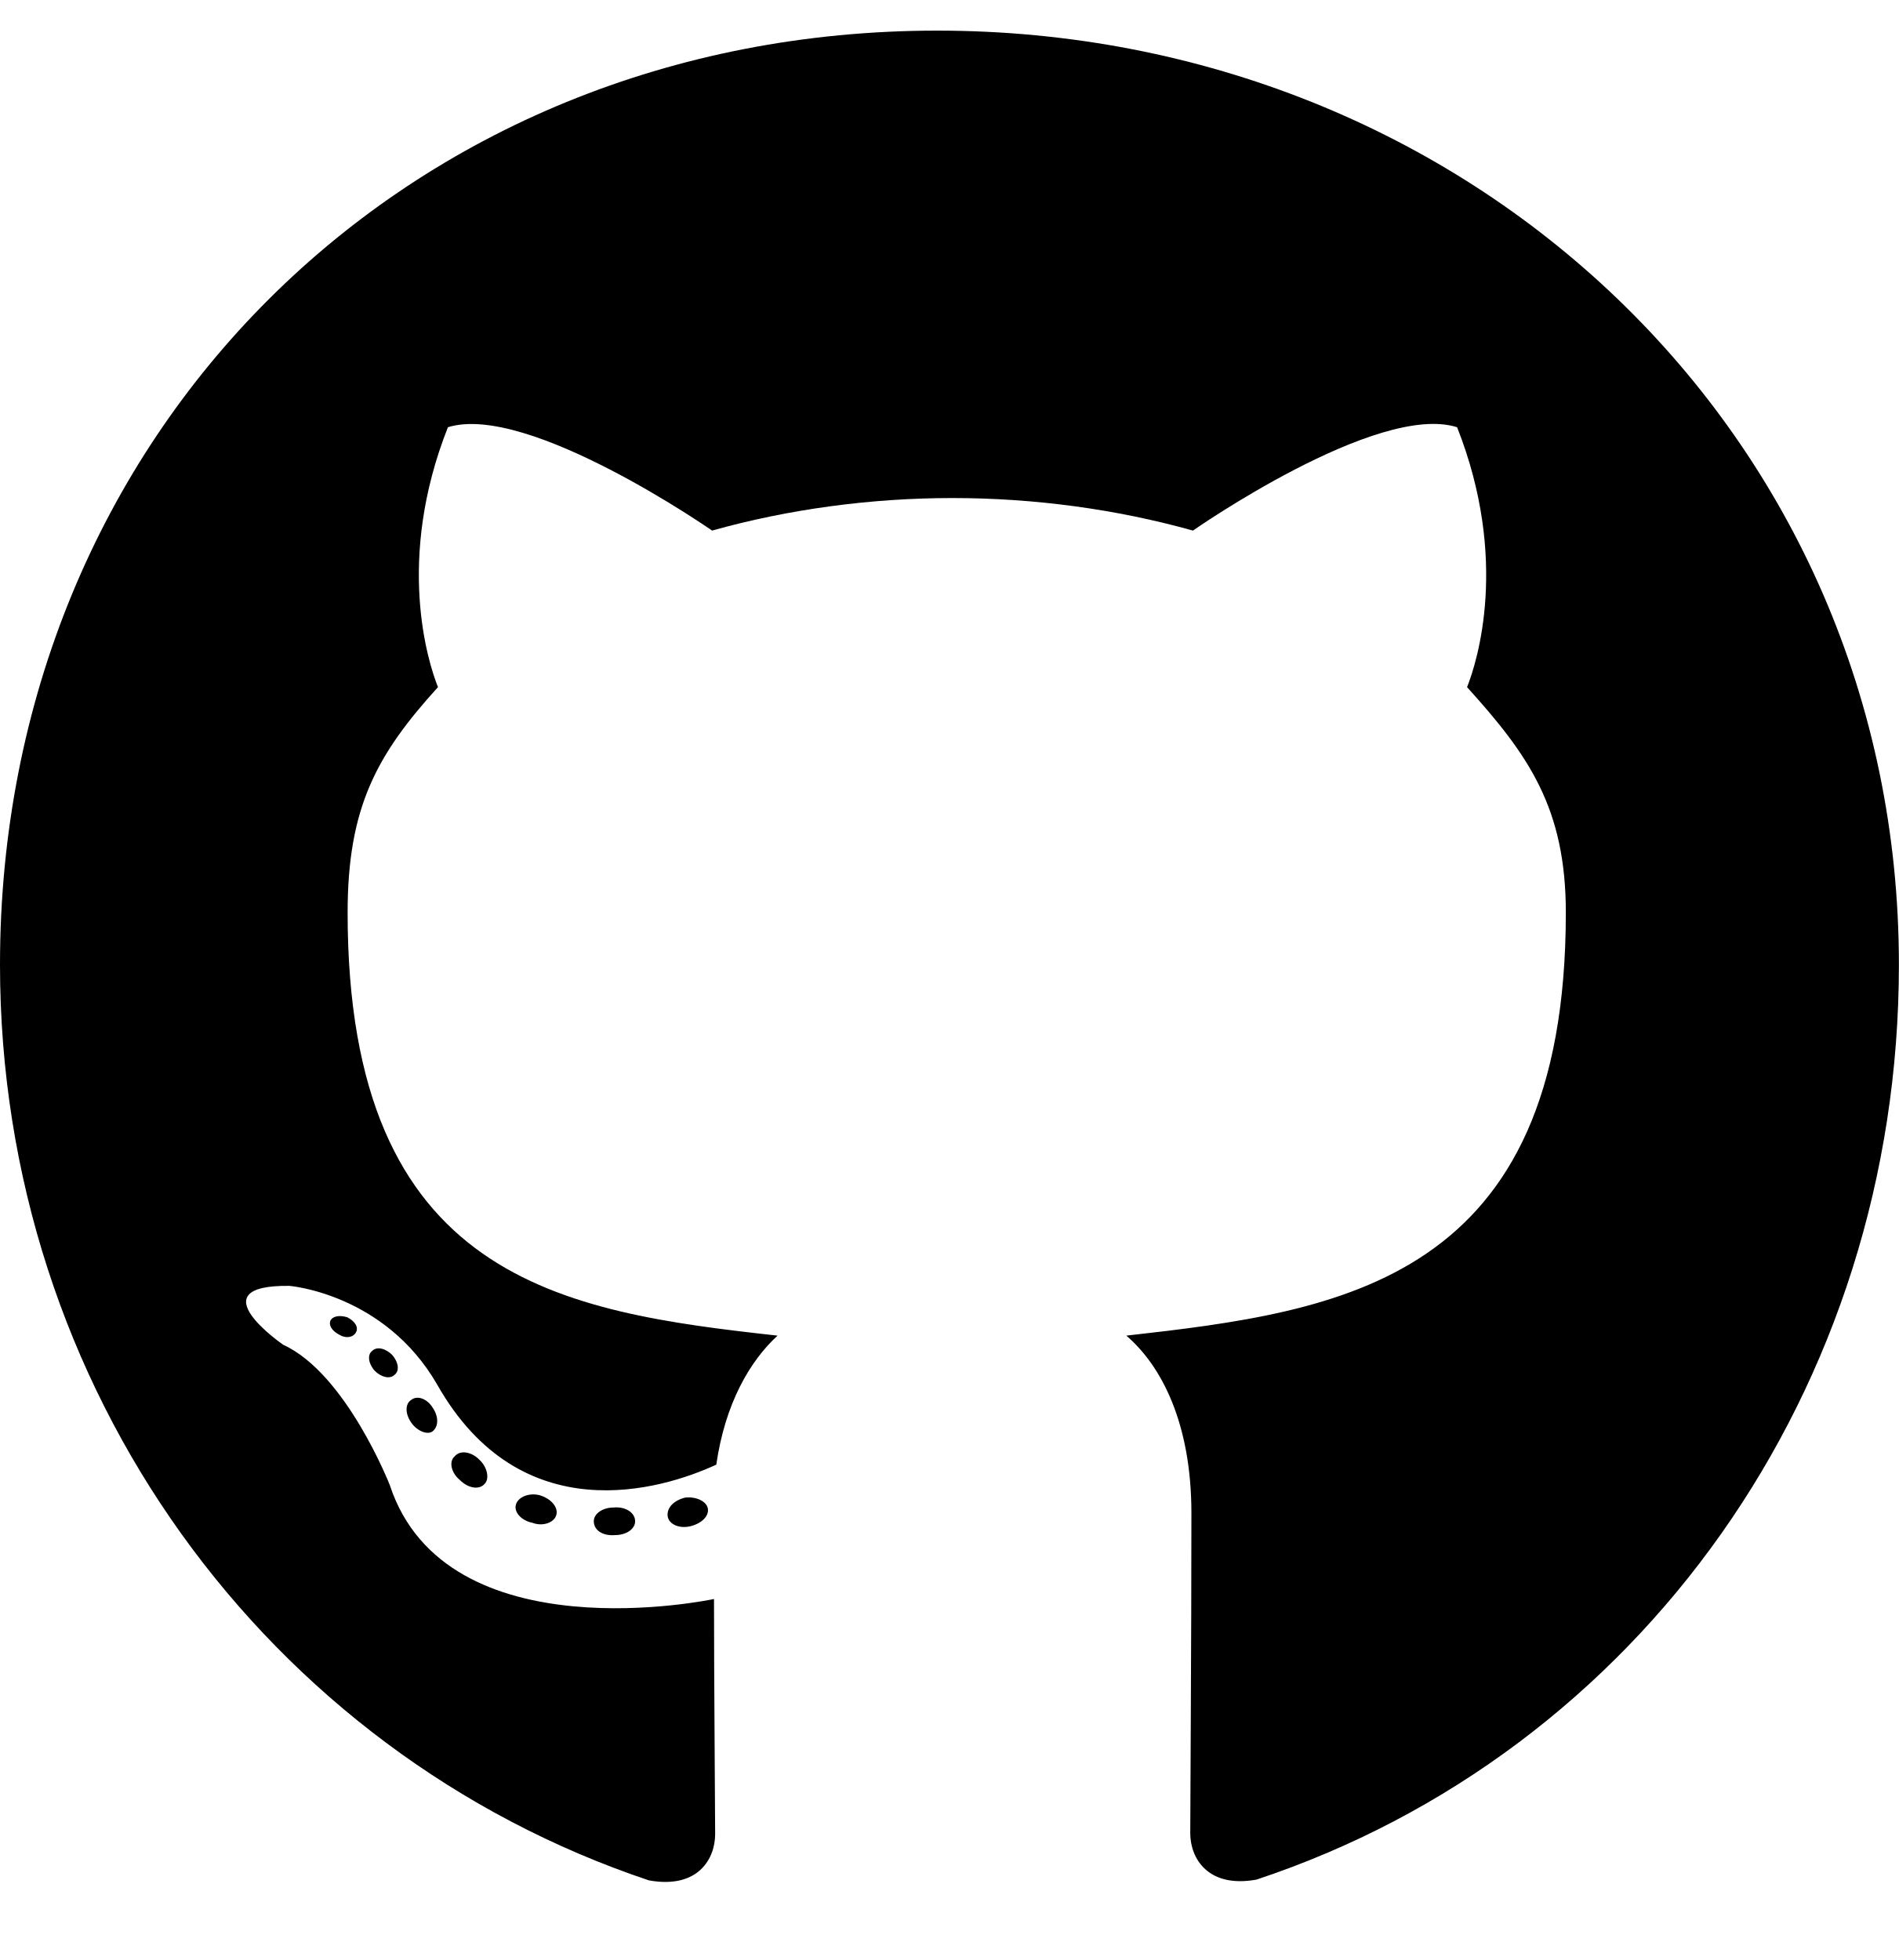
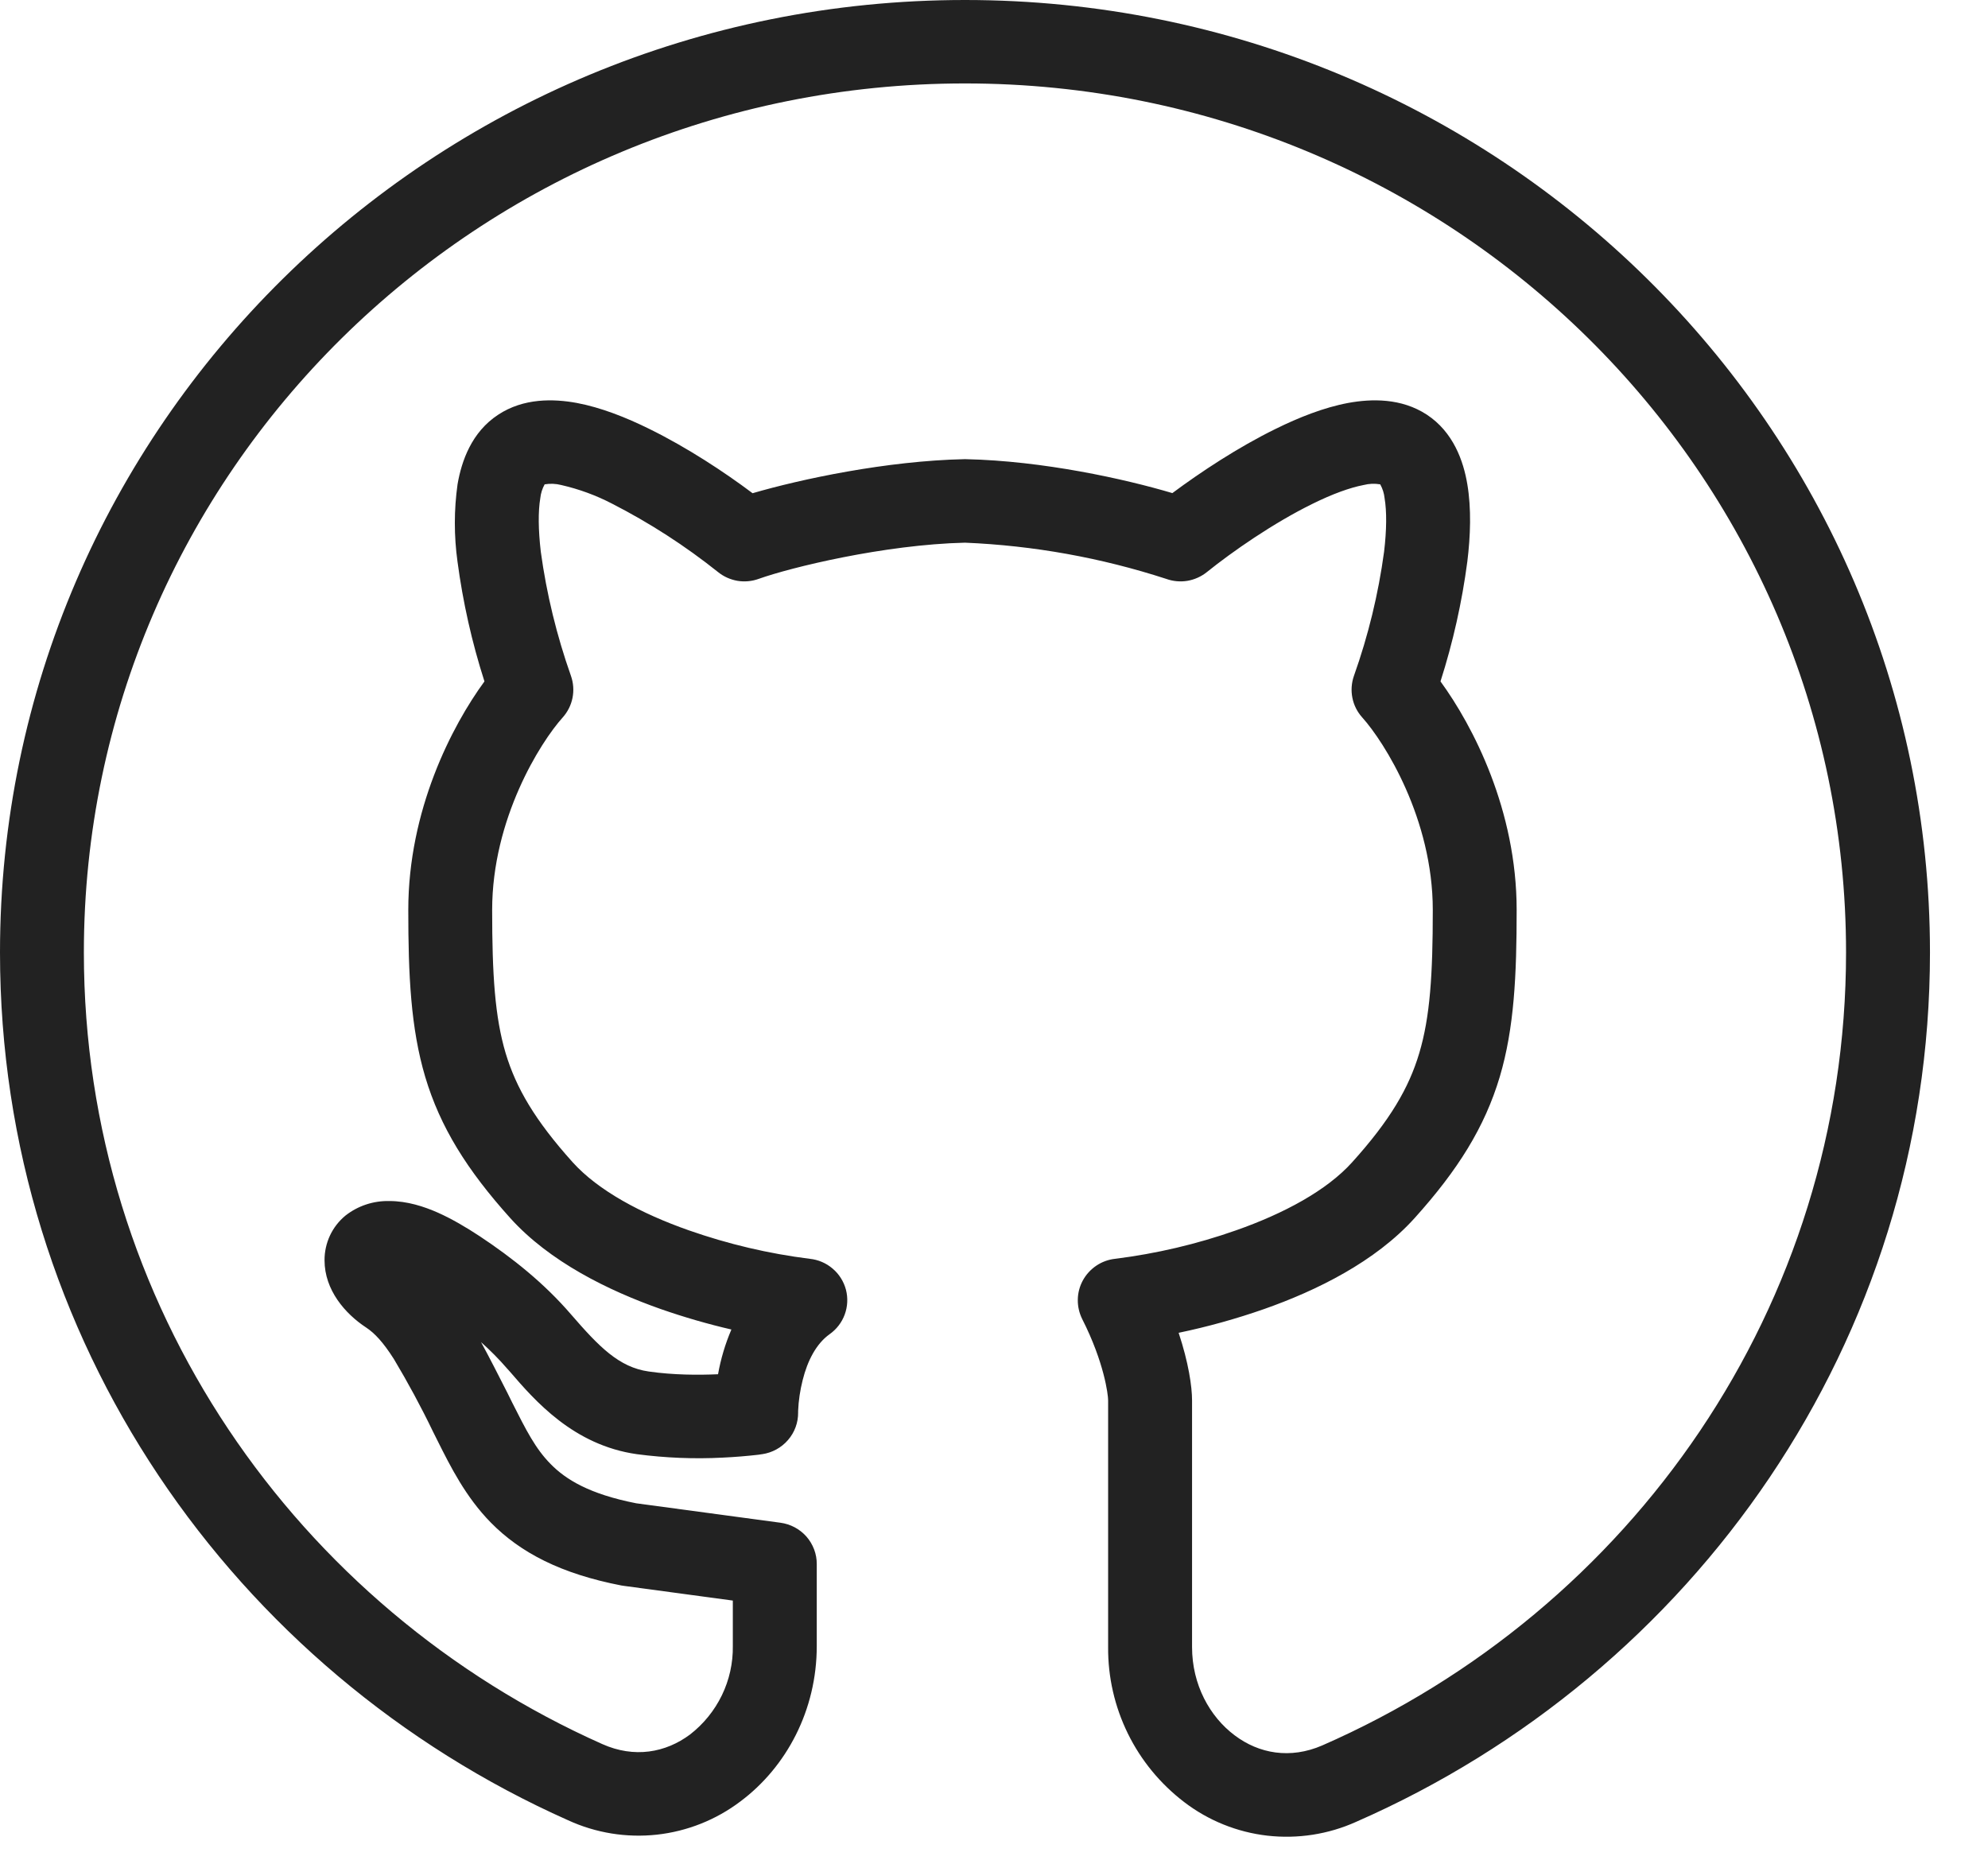
- <svg xmlns="http://www.w3.org/2000/svg" viewBox="0 0 496 512">
-   <path d="M165.9 397.4c0 2-2.3 3.6-5.2 3.6-3.3.3-5.6-1.3-5.6-3.6 0-2 2.3-3.6 5.2-3.6 3-.3 5.6 1.3 5.6 3.6zm-31.1-4.5c-.7 2 1.3 4.3 4.3 4.9 2.6 1 5.6 0 6.2-2s-1.3-4.3-4.3-5.2c-2.6-.7-5.5.3-6.2 2.3zm44.2-1.7c-2.9.7-4.9 2.6-4.6 4.9.3 2 2.9 3.3 5.9 2.6 2.9-.7 4.9-2.6 4.6-4.6-.3-1.9-3-3.2-5.9-2.9zM244.8 8C106.1 8 0 113.3 0 252c0 110.9 69.8 205.8 169.5 239.2 12.8 2.3 17.3-5.6 17.3-12.1 0-6.2-.3-40.4-.3-61.4 0 0-70 15-84.7-29.8 0 0-11.4-29.1-27.8-36.6 0 0-22.9-15.7 1.6-15.4 0 0 24.9 2 38.6 25.8 21.9 38.6 58.6 27.5 72.9 20.9 2.3-16 8.8-27.1 16-33.7-55.9-6.2-112.3-14.3-112.3-110.5 0-27.5 7.6-41.3 23.6-58.9-2.6-6.5-11.1-33.3 2.6-67.9 20.9-6.5 69 27 69 27 20-5.6 41.5-8.5 62.8-8.5s42.8 2.9 62.8 8.5c0 0 48.1-33.6 69-27 13.7 34.7 5.2 61.4 2.6 67.9 16 17.7 25.8 31.5 25.8 58.9 0 96.5-58.9 104.2-114.8 110.5 9.2 7.9 17 22.9 17 46.4 0 33.7-.3 75.4-.3 83.6 0 6.5 4.6 14.4 17.3 12.1C428.2 457.8 496 362.9 496 252 496 113.3 383.5 8 244.8 8zM97.2 352.9c-1.3 1-1 3.3.7 5.2 1.6 1.6 3.9 2.3 5.2 1 1.3-1 1-3.3-.7-5.2-1.6-1.6-3.9-2.3-5.2-1zm-10.8-8.1c-.7 1.3.3 2.9 2.3 3.9 1.6 1 3.6.7 4.3-.7.7-1.3-.3-2.9-2.3-3.9-2-.6-3.6-.3-4.3.7zm32.4 35.6c-1.6 1.3-1 4.3 1.3 6.2 2.3 2.3 5.2 2.6 6.5 1 1.3-1.3.7-4.3-1.3-6.2-2.2-2.3-5.2-2.6-6.5-1zm-11.4-14.7c-1.6 1-1.6 3.6 0 5.9 1.6 2.3 4.3 3.3 5.6 2.3 1.6-1.3 1.6-3.9 0-6.2-1.4-2.3-4-3.3-5.6-2z" />
+ <svg xmlns="http://www.w3.org/2000/svg" width="32" height="30" viewBox="0 0 32 30" fill="none">
+   <path fill-rule="evenodd" clip-rule="evenodd" d="M15.533 1.343C7.695 1.343 1.35 7.612 1.35 15.332C1.35 21.001 4.771 25.879 9.695 28.073C10.21 28.303 10.714 28.212 11.107 27.919C11.325 27.75 11.5 27.534 11.62 27.287C11.739 27.041 11.8 26.77 11.796 26.496V25.763L10.04 25.526C10.027 25.525 10.014 25.523 10.001 25.52C9.032 25.332 8.379 24.994 7.9 24.507C7.497 24.097 7.251 23.606 7.043 23.19L6.97 23.044C6.778 22.645 6.567 22.255 6.34 21.875C6.165 21.6 6.029 21.458 5.895 21.369C5.553 21.145 5.224 20.763 5.224 20.286C5.223 20.149 5.253 20.013 5.311 19.888C5.369 19.764 5.454 19.654 5.561 19.566C5.762 19.408 6.012 19.326 6.268 19.332C6.555 19.332 6.825 19.42 7.051 19.52C7.281 19.623 7.51 19.759 7.724 19.9C8.244 20.245 8.757 20.652 9.19 21.155C9.642 21.677 9.962 22.008 10.443 22.076C10.839 22.133 11.243 22.134 11.558 22.12C11.602 21.873 11.674 21.631 11.773 21.4C11.389 21.311 11.01 21.201 10.637 21.071C9.791 20.773 8.847 20.309 8.213 19.606C7.517 18.832 7.086 18.142 6.845 17.335C6.611 16.548 6.572 15.696 6.572 14.647C6.572 13.04 7.272 11.687 7.798 10.968C7.596 10.339 7.451 9.693 7.364 9.039C7.307 8.626 7.307 8.207 7.365 7.795C7.43 7.418 7.592 6.955 8.018 6.676C8.428 6.405 8.909 6.417 9.285 6.486C9.674 6.559 10.08 6.72 10.452 6.904C11.059 7.202 11.663 7.6 12.114 7.939C12.894 7.711 14.272 7.418 15.519 7.391H15.547C16.795 7.418 18.111 7.711 18.871 7.937C19.324 7.6 19.926 7.201 20.532 6.904C20.905 6.72 21.309 6.559 21.7 6.486C22.075 6.417 22.556 6.405 22.968 6.675C23.393 6.955 23.556 7.418 23.619 7.795C23.685 8.187 23.67 8.625 23.619 9.039C23.533 9.693 23.388 10.339 23.187 10.968C23.712 11.688 24.413 13.041 24.413 14.647C24.413 15.696 24.374 16.548 24.141 17.333C23.899 18.143 23.468 18.832 22.771 19.606C22.137 20.309 21.194 20.773 20.347 21.071C19.898 21.228 19.438 21.356 18.972 21.453C19.131 21.931 19.188 22.318 19.188 22.541V26.512C19.188 27.116 19.472 27.632 19.875 27.933C20.265 28.227 20.768 28.318 21.283 28.095C26.253 25.92 29.715 21.029 29.715 15.331C29.715 7.612 23.372 1.343 15.533 1.343ZM12.266 23.407C11.929 23.454 12.265 23.407 12.265 23.407H12.261L12.25 23.409L12.213 23.415C12.021 23.437 11.828 23.453 11.634 23.462C11.174 23.486 10.712 23.467 10.254 23.407C9.23 23.263 8.608 22.543 8.205 22.075L8.166 22.032C8.035 21.88 7.893 21.737 7.743 21.603C7.877 21.848 8.015 22.12 8.164 22.413L8.177 22.439L8.243 22.573C8.469 23.02 8.618 23.318 8.865 23.567C9.106 23.812 9.482 24.048 10.24 24.197L12.562 24.51C12.725 24.532 12.873 24.611 12.981 24.733C13.088 24.856 13.148 25.013 13.147 25.175V26.496C13.147 27.524 12.662 28.44 11.918 28.996C11.527 29.292 11.062 29.477 10.573 29.531C10.084 29.584 9.59 29.504 9.144 29.299C3.756 26.899 0 21.556 0 15.332C0 6.859 6.96 0 15.533 0C24.106 0 31.066 6.859 31.066 15.332C31.066 21.588 27.262 26.945 21.828 29.325C21.381 29.526 20.888 29.602 20.4 29.547C19.913 29.491 19.45 29.304 19.062 29.007C18.677 28.713 18.366 28.335 18.154 27.902C17.942 27.469 17.833 26.993 17.837 26.511V22.539C17.837 22.449 17.774 21.93 17.42 21.232C17.372 21.135 17.347 21.028 17.349 20.92C17.35 20.812 17.378 20.706 17.43 20.61C17.482 20.515 17.556 20.434 17.646 20.373C17.736 20.312 17.84 20.274 17.948 20.262C18.612 20.179 19.265 20.026 19.895 19.804C20.664 19.534 21.354 19.164 21.764 18.709C22.374 18.033 22.678 17.513 22.845 16.952C23.019 16.369 23.063 15.692 23.063 14.647C23.063 13.18 22.286 11.948 21.929 11.55C21.848 11.461 21.792 11.351 21.769 11.233C21.745 11.114 21.754 10.992 21.794 10.878C22.024 10.231 22.187 9.561 22.279 8.881C22.321 8.527 22.323 8.232 22.287 8.018C22.279 7.94 22.255 7.865 22.217 7.796C22.128 7.781 22.037 7.784 21.949 7.807C21.729 7.849 21.448 7.951 21.13 8.108C20.496 8.419 19.836 8.879 19.427 9.208C19.336 9.281 19.229 9.329 19.114 9.349C19 9.368 18.882 9.357 18.773 9.318C17.725 8.977 16.635 8.781 15.533 8.735C14.229 8.766 12.725 9.134 12.211 9.318C12.102 9.357 11.985 9.368 11.87 9.349C11.756 9.329 11.648 9.281 11.558 9.208C11.029 8.786 10.458 8.417 9.854 8.108C9.595 7.973 9.319 7.872 9.034 7.807C8.947 7.785 8.856 7.781 8.767 7.796C8.729 7.865 8.705 7.94 8.697 8.018C8.661 8.232 8.664 8.527 8.705 8.881C8.798 9.561 8.961 10.23 9.19 10.878C9.272 11.11 9.221 11.367 9.056 11.55C8.698 11.948 7.922 13.18 7.922 14.647C7.922 15.691 7.966 16.369 8.139 16.952C8.308 17.513 8.61 18.031 9.219 18.709C9.63 19.164 10.319 19.534 11.089 19.804C11.719 20.025 12.372 20.179 13.035 20.262C13.171 20.276 13.3 20.331 13.404 20.421C13.508 20.509 13.582 20.628 13.617 20.76C13.651 20.892 13.644 21.031 13.597 21.159C13.55 21.287 13.465 21.397 13.353 21.476C13.14 21.628 12.998 21.9 12.92 22.215C12.879 22.377 12.854 22.543 12.847 22.71V22.735C12.849 22.898 12.791 23.056 12.684 23.179C12.577 23.303 12.428 23.384 12.266 23.407Z" fill="#222222" />
</svg>
